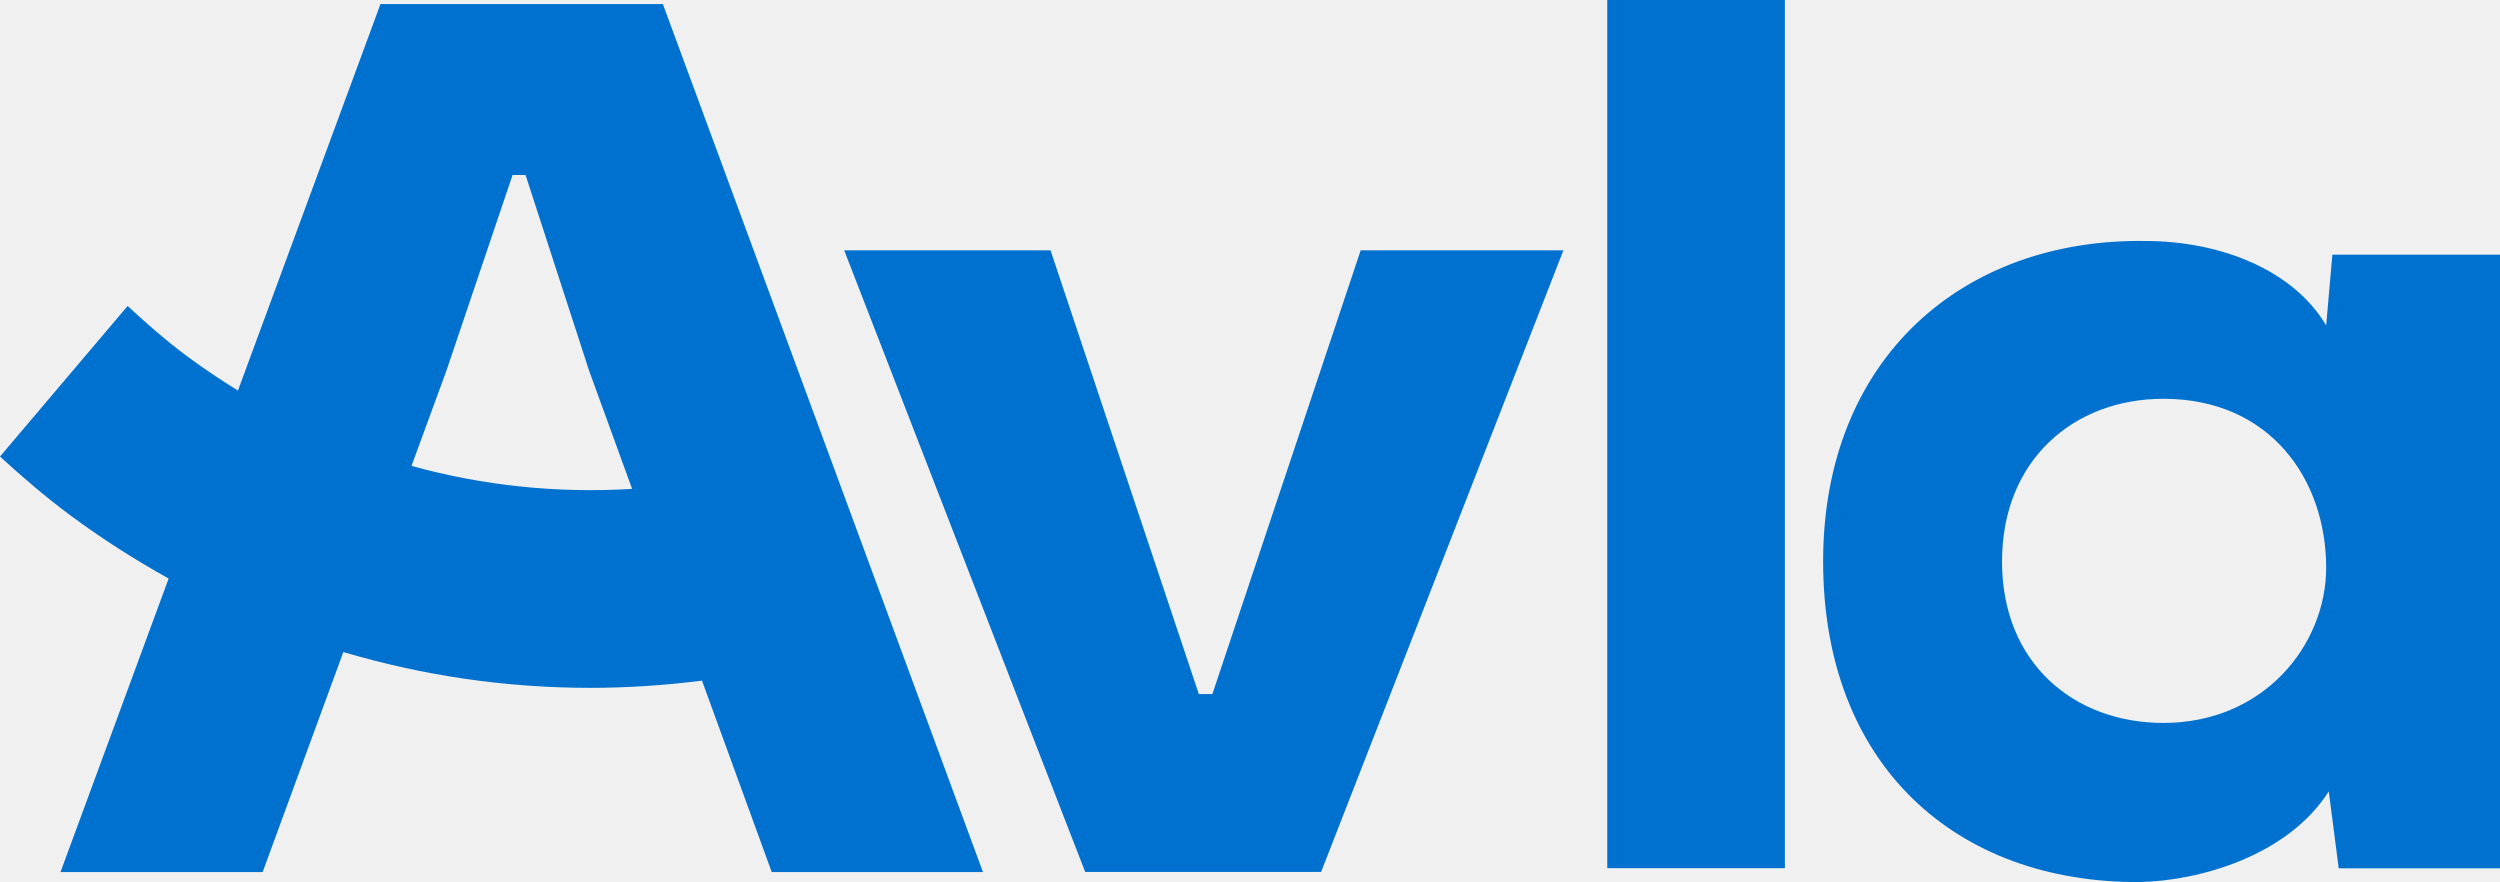
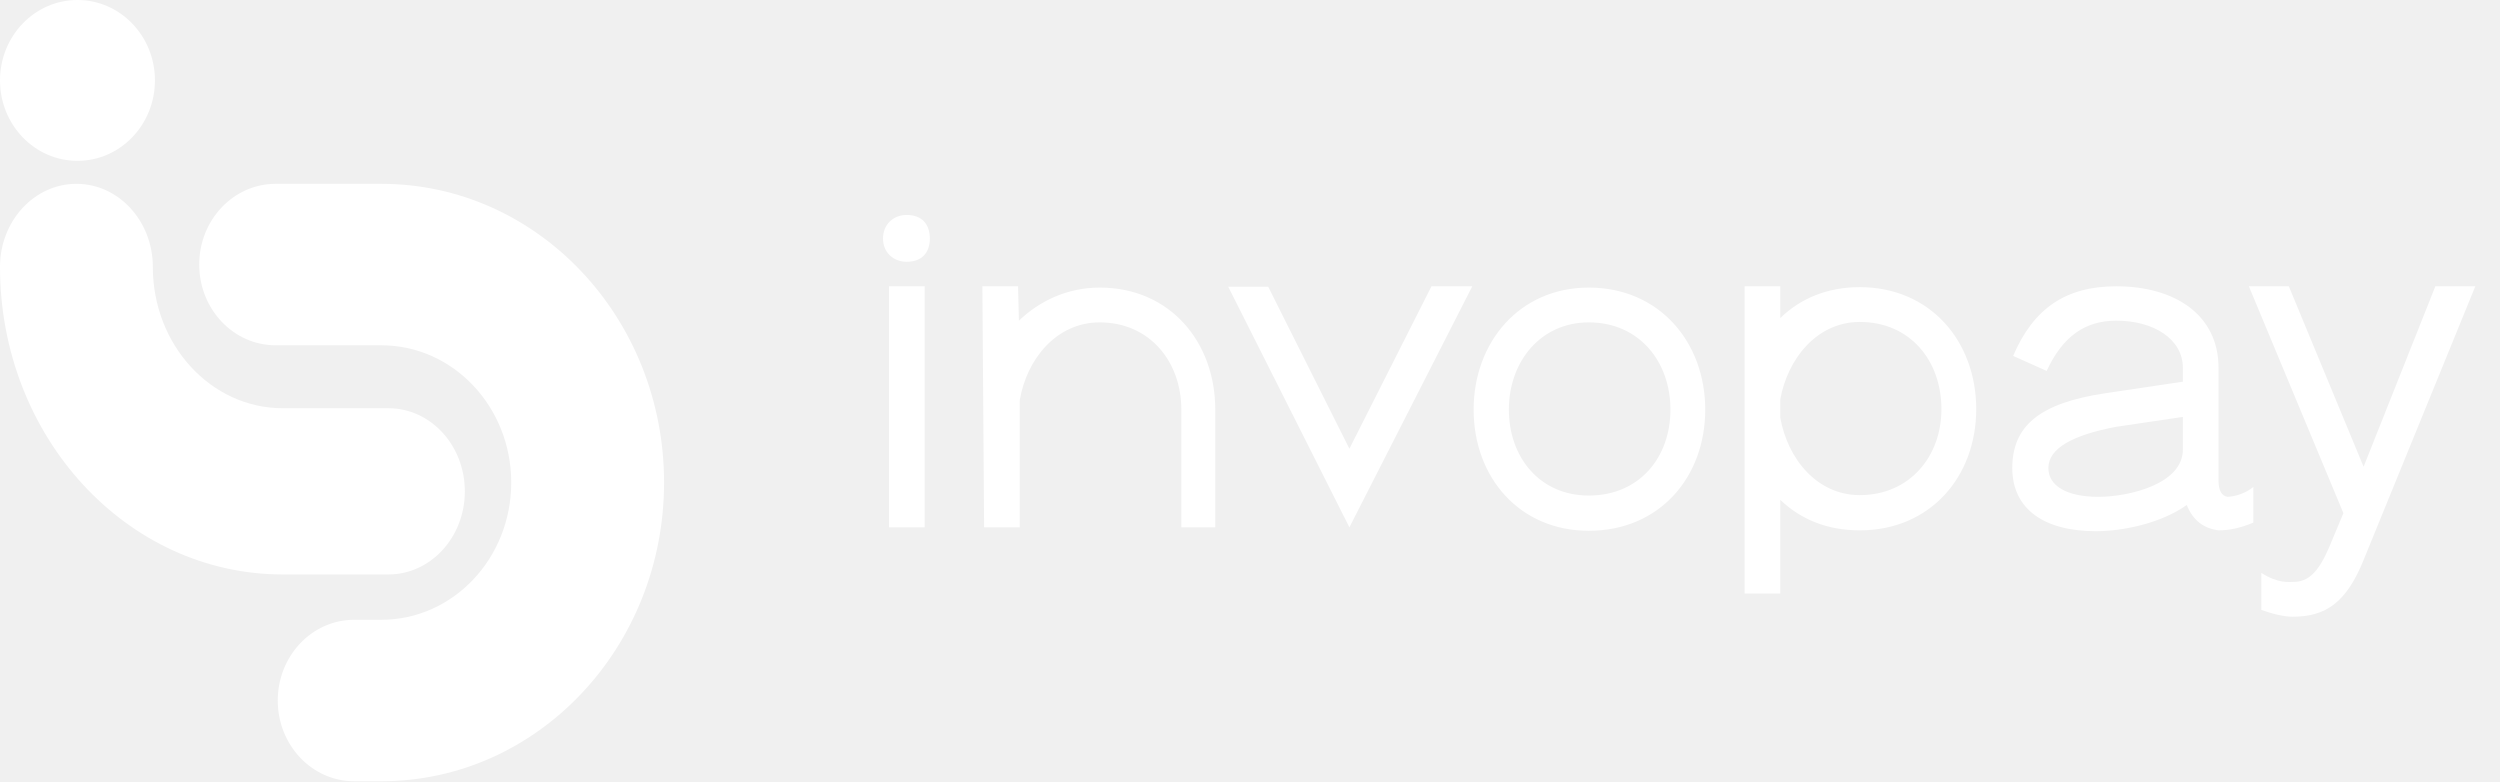
- <svg xmlns="http://www.w3.org/2000/svg" id="Layer_2" viewBox="0 0 173.15 61.08">
-   <defs>
-     <style>.cls-1{fill:#0071ce;}</style>
-   </defs>
-   <g id="Layer_1-2">
-     <path class="cls-1" d="M91.51,60.39h-16.35l-16.69-43.05h14.29l10.27,30.73h.94l10.27-30.73h14.04l-16.78,43.05Z" />
-     <rect class="cls-1" x="111.32" width="12.3" height="60.13" />
-     <path class="cls-1" d="M161.54,17.64l-.43,4.9c-2.24-3.79-7.23-5.85-12.56-5.85-12.56-.17-22.28,8.09-22.28,22.2s9.21,22.28,21.94,22.2c4.13-.09,10.24-1.81,13.08-6.28l.69,5.33h11.18V17.64h-11.61ZM149.84,50.07c-6.19,0-11.18-4.13-11.18-11.18s4.99-11.27,11.18-11.27c7.4,0,11.27,5.59,11.27,11.7,0,5.33-4.3,10.75-11.27,10.75Z" />
-     <path class="cls-1" d="M26.93.28h-.58l-.48,1.31-9.39,25.46c-1.2-.74-2.38-1.53-3.53-2.38-1.45-1.08-2.8-2.26-4.11-3.48L0,31.62c1.53,1.4,3.11,2.76,4.8,4.02,2.21,1.64,4.51,3.11,6.88,4.43l-7.49,20.33h14l5.59-15.24c5.52,1.64,11.27,2.48,17.09,2.48,2.57,0,5.16-.17,7.75-.5l4.83,13.26h14.63L45.91.28h-18.98ZM28.5,32.27l2.42-6.6,4.58-13.55h.9l4.4,13.55,2.98,8.19c-5.2.32-10.35-.23-15.28-1.59Z" />
-   </g>
+ <svg xmlns="http://www.w3.org/2000/svg" width="128" height="40" viewBox="0 0 128 40" fill="none">
+   <path fill-rule="evenodd" clip-rule="evenodd" d="M3.912 9.412C6.073 9.412 7.825 11.317 7.825 13.667C7.825 17.662 10.802 20.901 14.476 20.901H19.888C22.048 20.901 23.8 22.806 23.8 25.157C23.8 27.507 22.048 29.412 19.888 29.412H14.476C6.481 29.412 0 22.363 0 13.667C0 11.317 1.752 9.412 3.912 9.412Z" fill="white" />
+   <path fill-rule="evenodd" clip-rule="evenodd" d="M19.524 31.733C23.198 31.733 26.175 28.587 26.175 24.706C26.175 20.825 23.198 17.679 19.524 17.679L14.112 17.679C11.952 17.679 10.2 15.828 10.2 13.545C10.2 11.262 11.952 9.412 14.112 9.412L19.524 9.412C27.519 9.412 34 16.259 34 24.706C34 33.153 27.519 40 19.524 40L18.133 40C15.973 40 14.221 38.149 14.221 35.867C14.221 33.584 15.973 31.733 18.133 31.733L19.524 31.733Z" fill="white" />
+   <path fill-rule="evenodd" clip-rule="evenodd" d="M3.966 0C6.156 0 7.933 1.843 7.933 4.117C7.933 6.39 6.158 8.235 3.966 8.235C1.776 8.235 1.71661e-05 6.392 1.71661e-05 4.117C1.71661e-05 1.843 1.776 0 3.966 0Z" fill="white" />
+   <path d="M46.42 13.404C45.738 13.404 45.21 12.92 45.21 12.216C45.21 11.49 45.738 11.006 46.42 11.006C47.212 11.006 47.608 11.49 47.608 12.216C47.608 12.92 47.212 13.404 46.42 13.404ZM47.344 14.658V27H45.518V14.658H47.344ZM52.212 20.488V27H50.386L50.298 14.658H52.124L52.168 16.418C53.224 15.406 54.654 14.724 56.304 14.724C59.912 14.724 62.222 17.518 62.222 20.972V27H60.484V20.972C60.484 18.508 58.856 16.506 56.304 16.506C54.082 16.506 52.564 18.398 52.212 20.488ZM73.291 14.658H75.381L69.089 27L62.885 14.68H64.931L69.089 22.974L73.291 14.658ZM81.346 27.176C77.804 27.176 75.45 24.448 75.45 20.972C75.45 17.518 77.804 14.724 81.346 14.724C84.954 14.724 87.308 17.518 87.308 20.972C87.308 24.448 84.954 27.176 81.346 27.176ZM81.346 25.372C83.942 25.372 85.526 23.414 85.526 20.972C85.526 18.508 83.92 16.506 81.346 16.506C78.882 16.506 77.254 18.508 77.254 20.972C77.254 23.414 78.838 25.372 81.346 25.372ZM91.151 25.592V30.388H89.325V14.658H91.151V16.286C92.185 15.274 93.571 14.702 95.221 14.702C98.829 14.702 101.183 17.474 101.183 20.95C101.183 24.404 98.829 27.154 95.221 27.154C93.571 27.154 92.207 26.604 91.151 25.592ZM95.221 25.35C97.773 25.35 99.401 23.37 99.401 20.95C99.401 18.464 97.795 16.484 95.221 16.484C93.021 16.484 91.525 18.376 91.151 20.444V21.39C91.525 23.48 93.021 25.35 95.221 25.35ZM115.371 24.932V26.758C114.689 27.044 114.117 27.154 113.589 27.154H113.567C112.841 27.044 112.291 26.67 111.961 25.856C110.597 26.824 108.617 27.198 107.319 27.198C104.613 27.198 103.029 26.032 103.029 23.964C103.029 21.83 104.393 20.642 107.781 20.136L111.763 19.542V18.838C111.763 17.342 110.245 16.418 108.353 16.418C106.747 16.418 105.603 17.232 104.789 18.992L103.073 18.222C104.107 15.802 105.757 14.658 108.353 14.658C111.345 14.658 113.589 16.11 113.589 18.838V24.624C113.589 25.13 113.765 25.394 114.051 25.438C114.491 25.416 114.997 25.24 115.371 24.932ZM111.763 23.018V21.346L108.353 21.852C106.131 22.27 104.877 22.952 104.877 23.964C104.877 24.888 105.845 25.438 107.429 25.438C109.013 25.438 111.763 24.778 111.763 23.018ZM117.386 31.576C116.99 31.576 116.44 31.466 115.78 31.224V29.332C116.638 29.882 117.188 29.794 117.408 29.794C118.2 29.794 118.706 29.288 119.256 28.012L119.982 26.274L115.142 14.658H117.188L121.016 23.898L124.69 14.658H126.736L121.016 28.672C120.136 30.85 119.08 31.576 117.386 31.576Z" fill="white" />
</svg>
